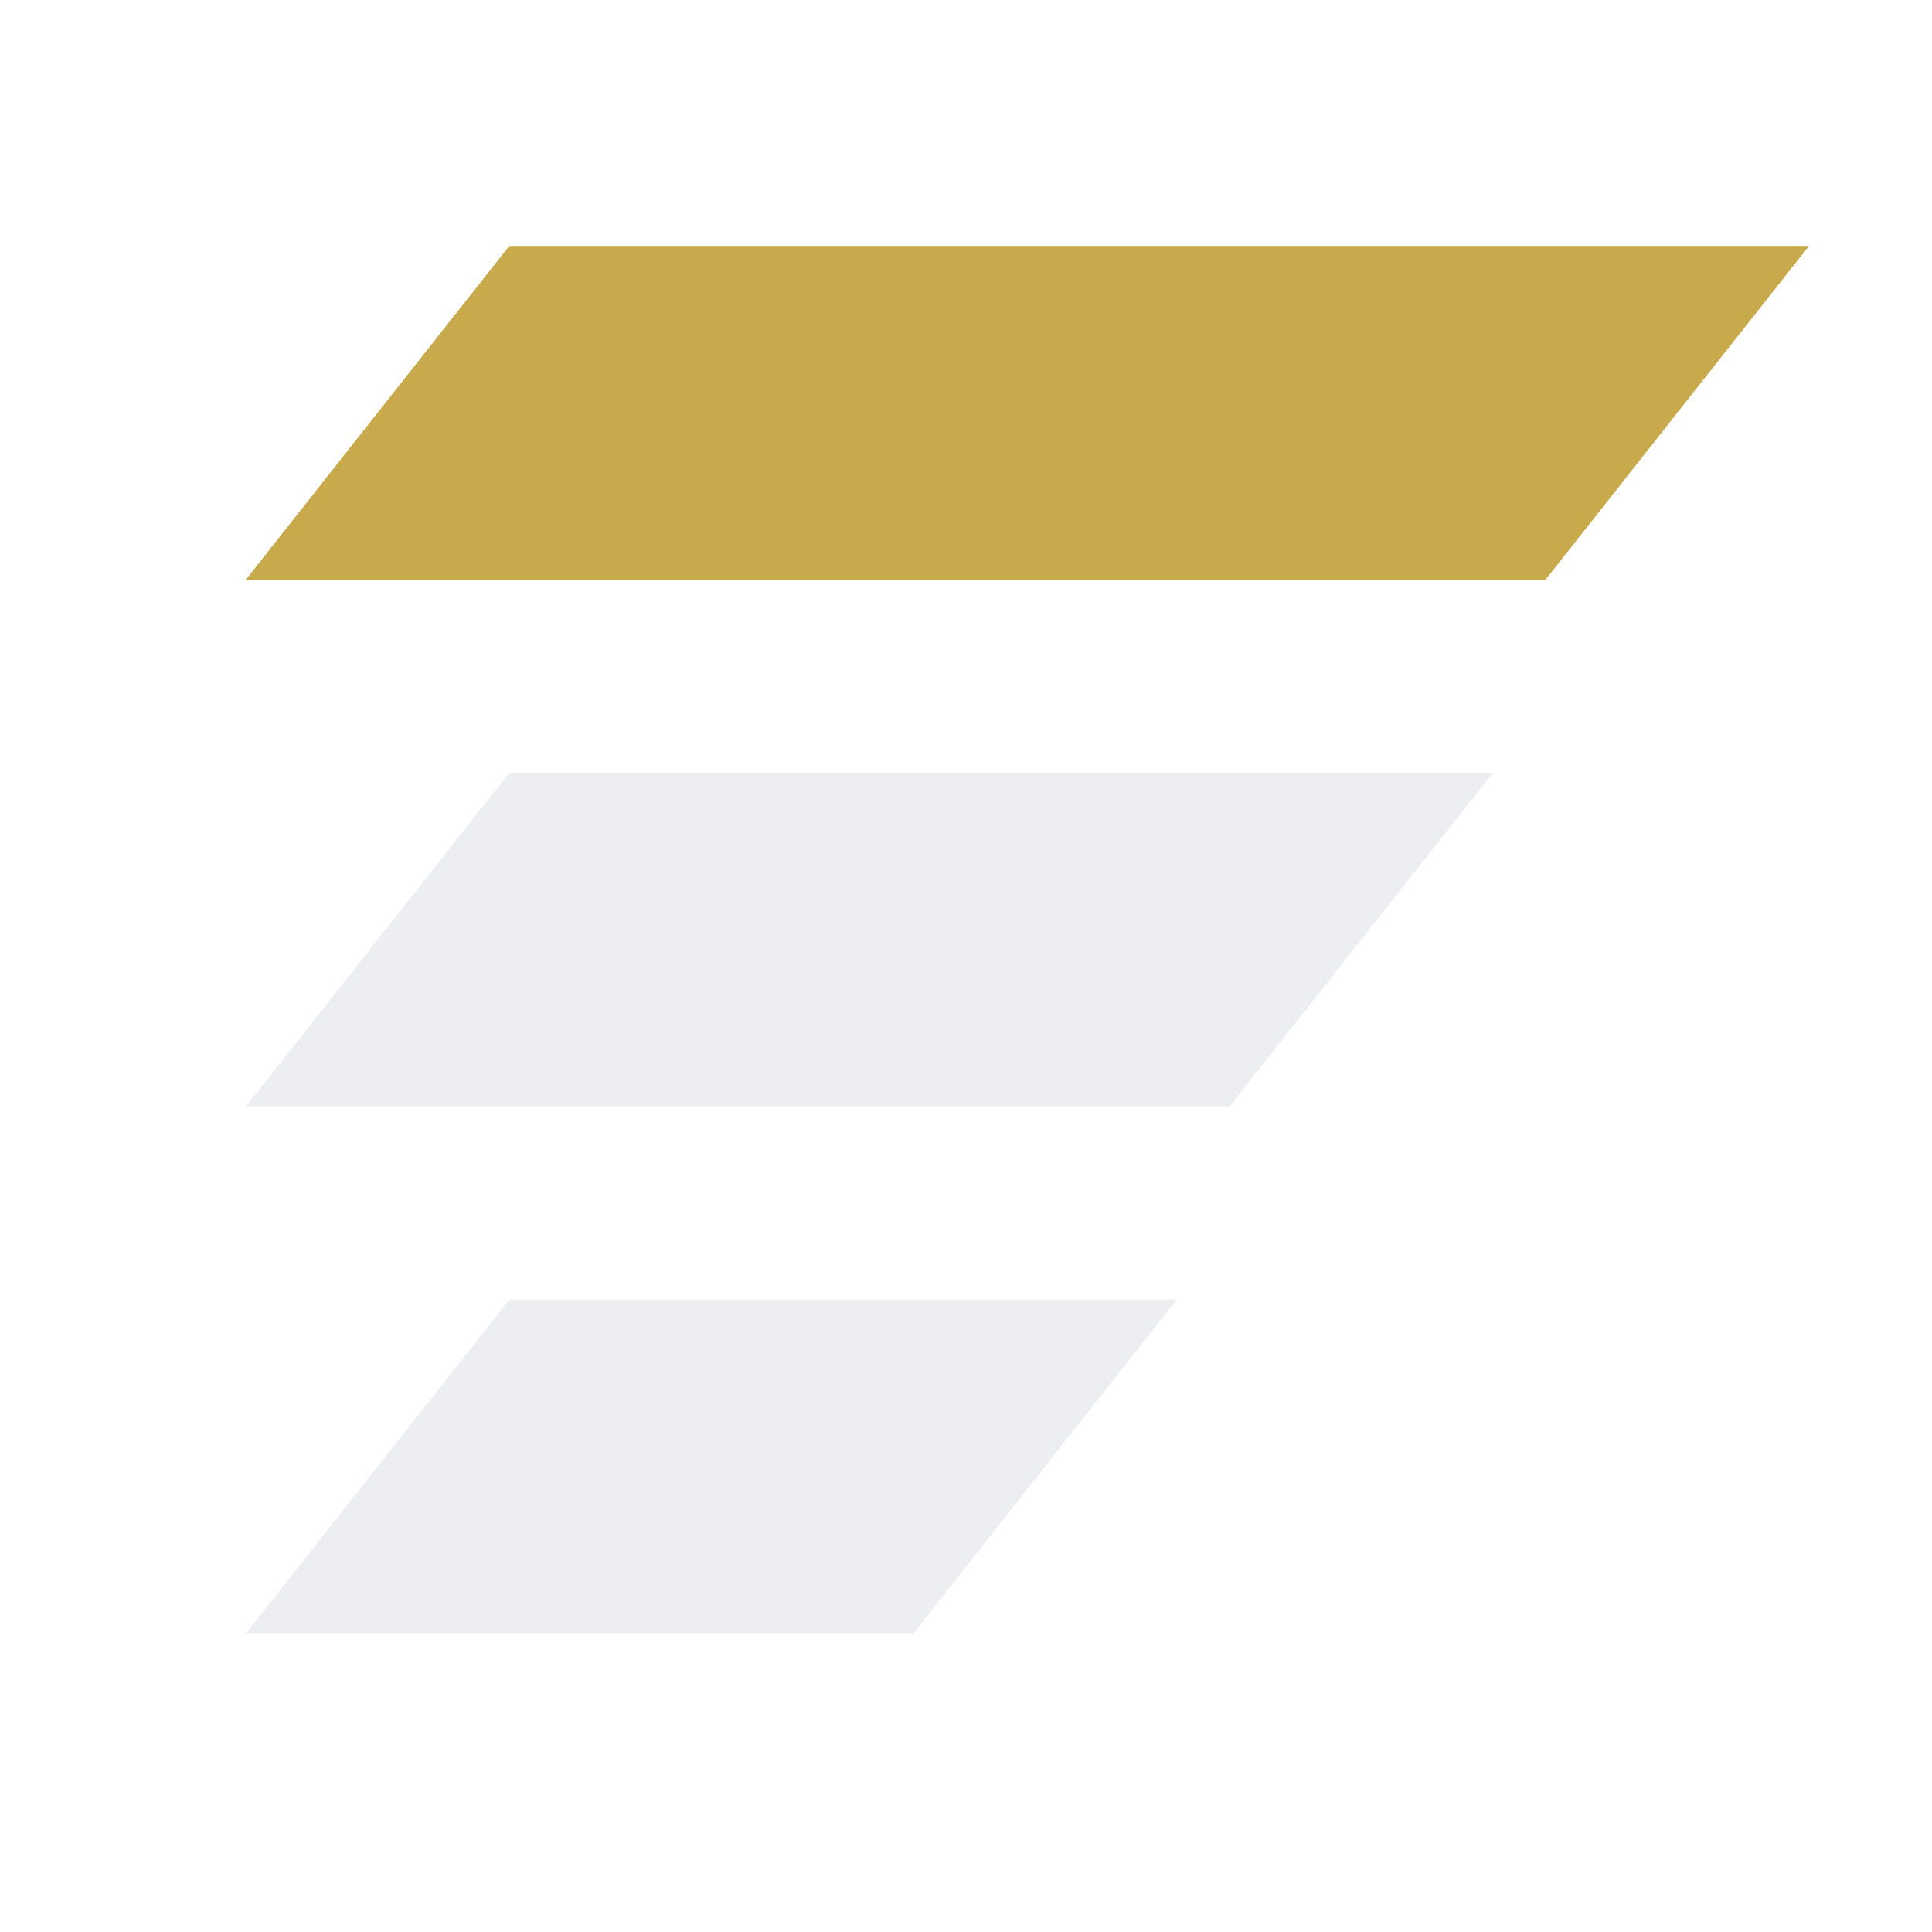
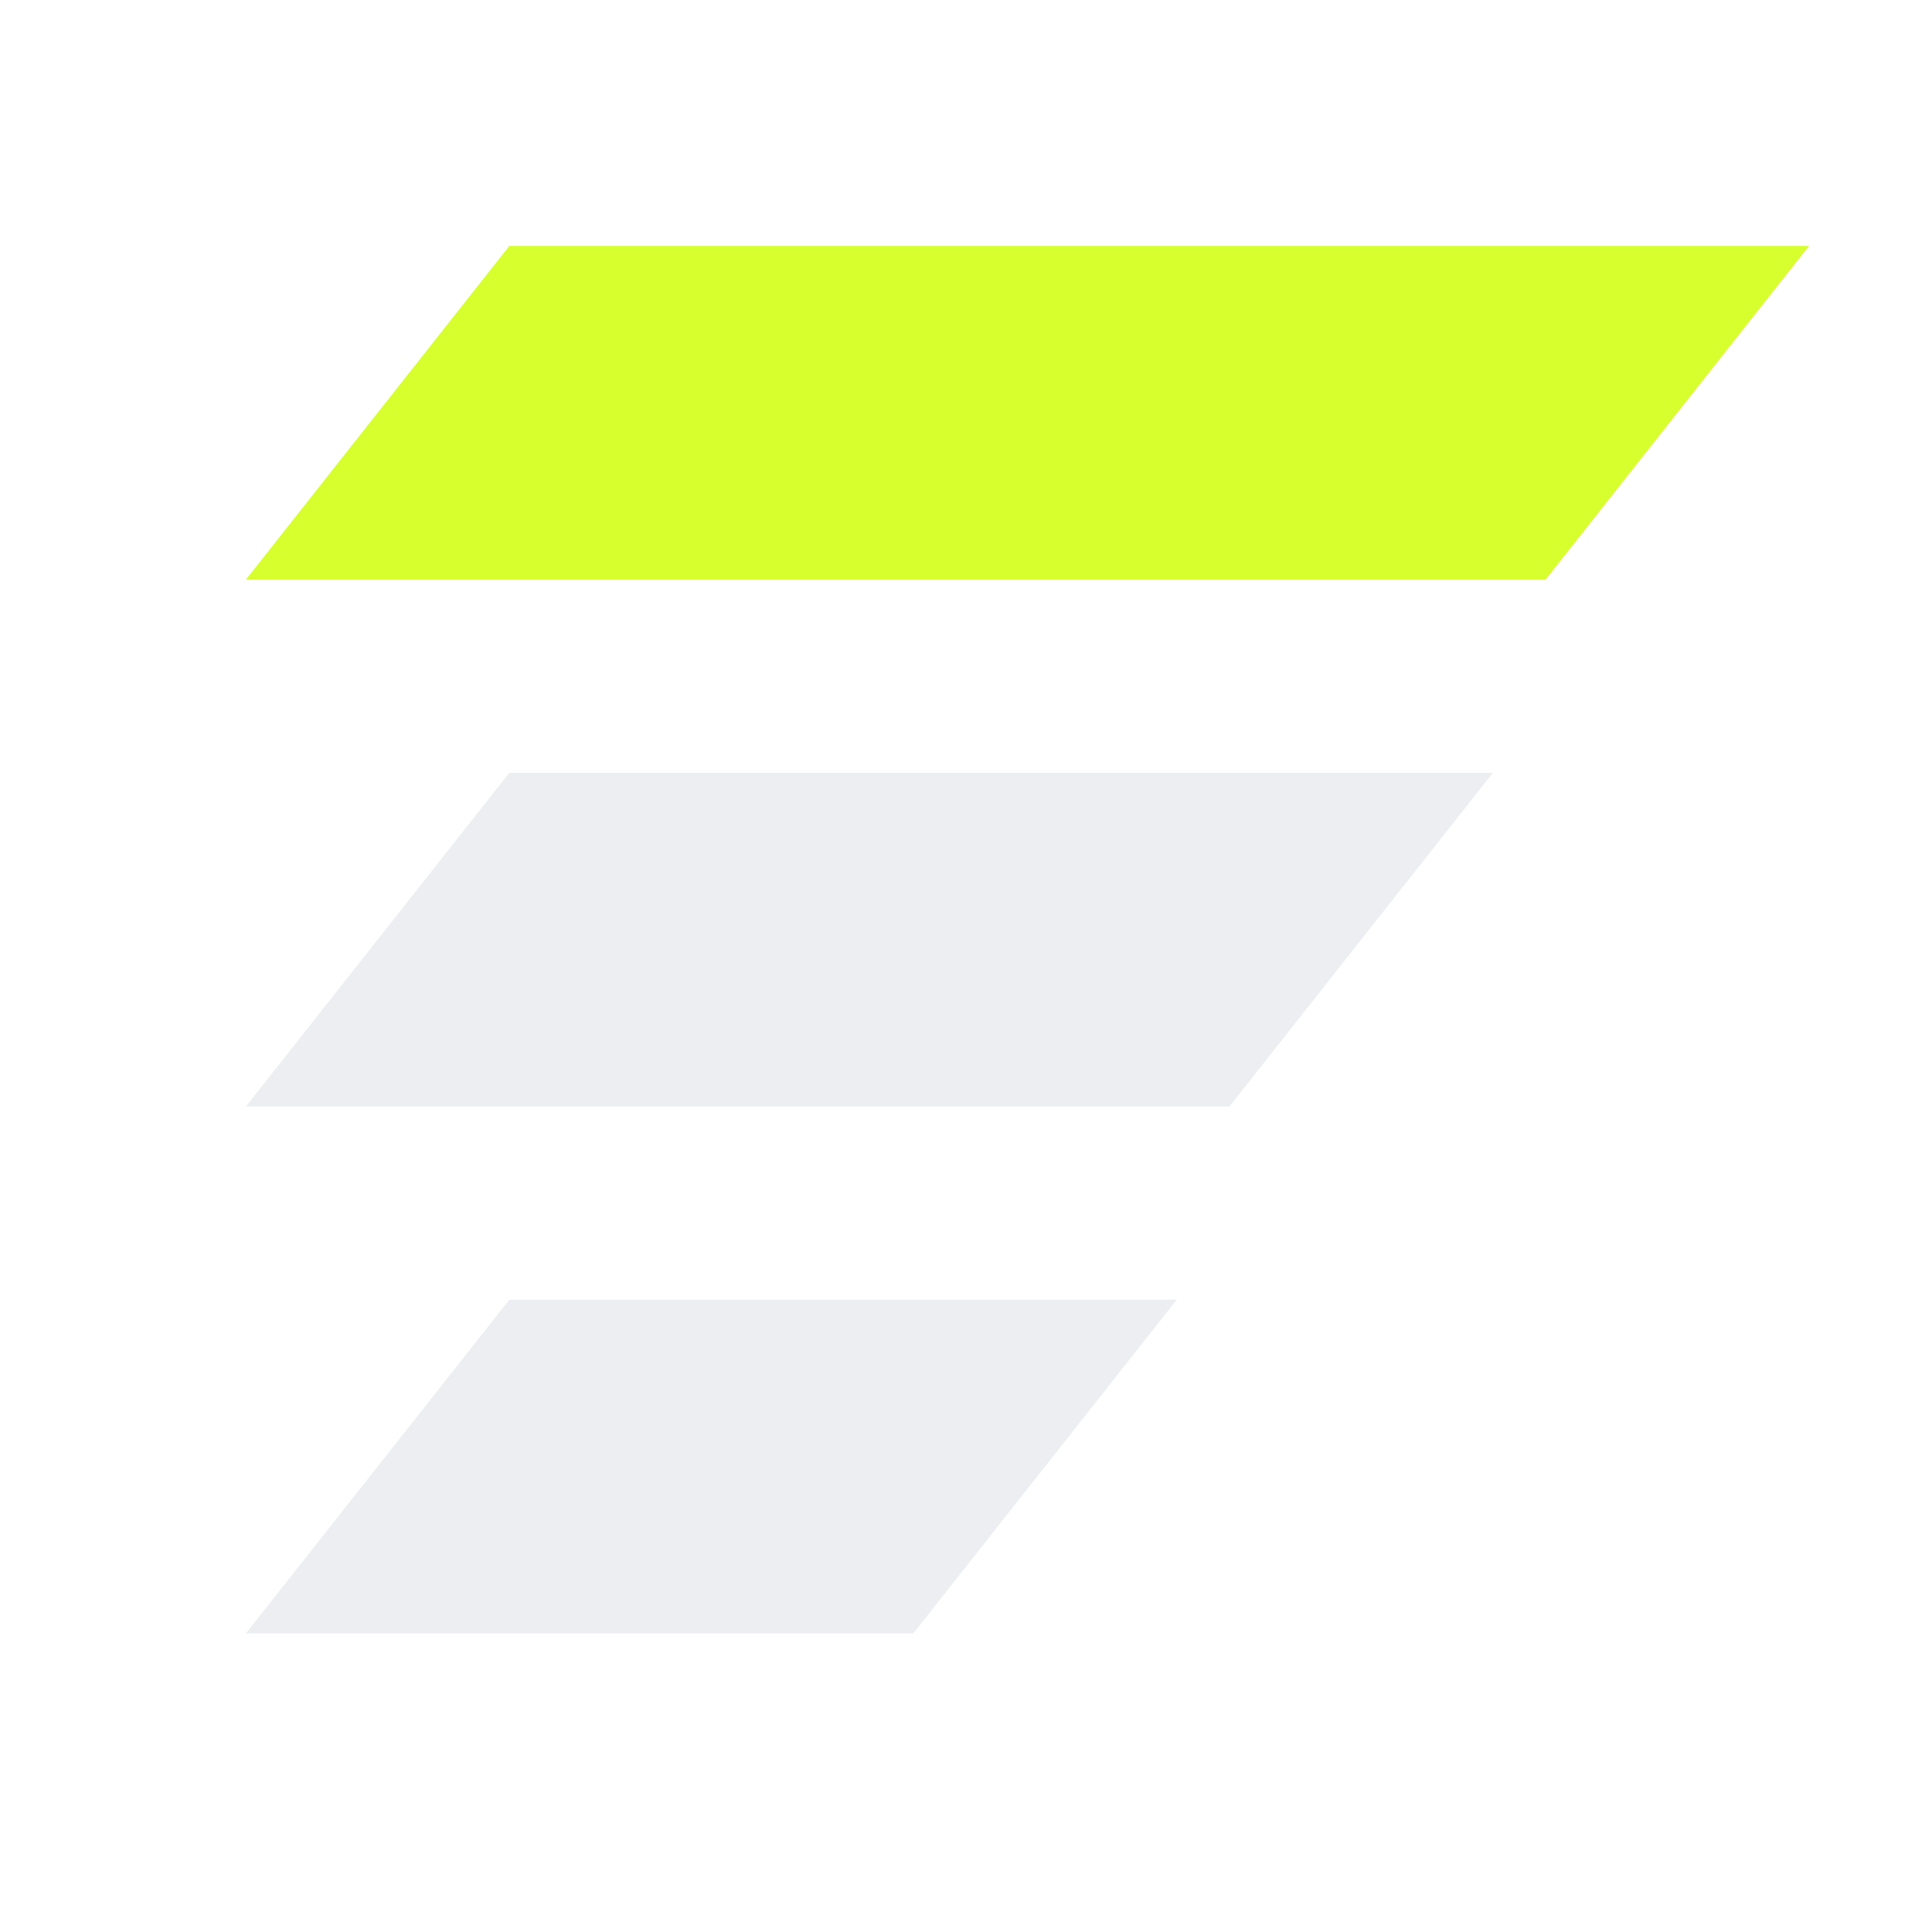
- <svg xmlns="http://www.w3.org/2000/svg" viewBox="0 0 110 110">
-   <polygon fill="#C8A94B" points="29,14 103,14 88,33 14,33" />
-   <polygon fill="#ECEEF1" points="29,44 85,44 70,63 14,63" />
-   <polygon fill="#ECEEF1" points="29,74 67,74 52,93 14,93" />
+ <svg xmlns="http://www.w3.org/2000/svg" viewBox="0 0 110 110" width="110" height="110">
+   <polygon points="29,14 103,14 88,33 14,33" fill="#D7FF2E" />
+   <polygon points="29,44 85,44 70,63 14,63" fill="#ECEEF1" />
+   <polygon points="29,74 67,74 52,93 14,93" fill="#ECEEF1" />
</svg>
